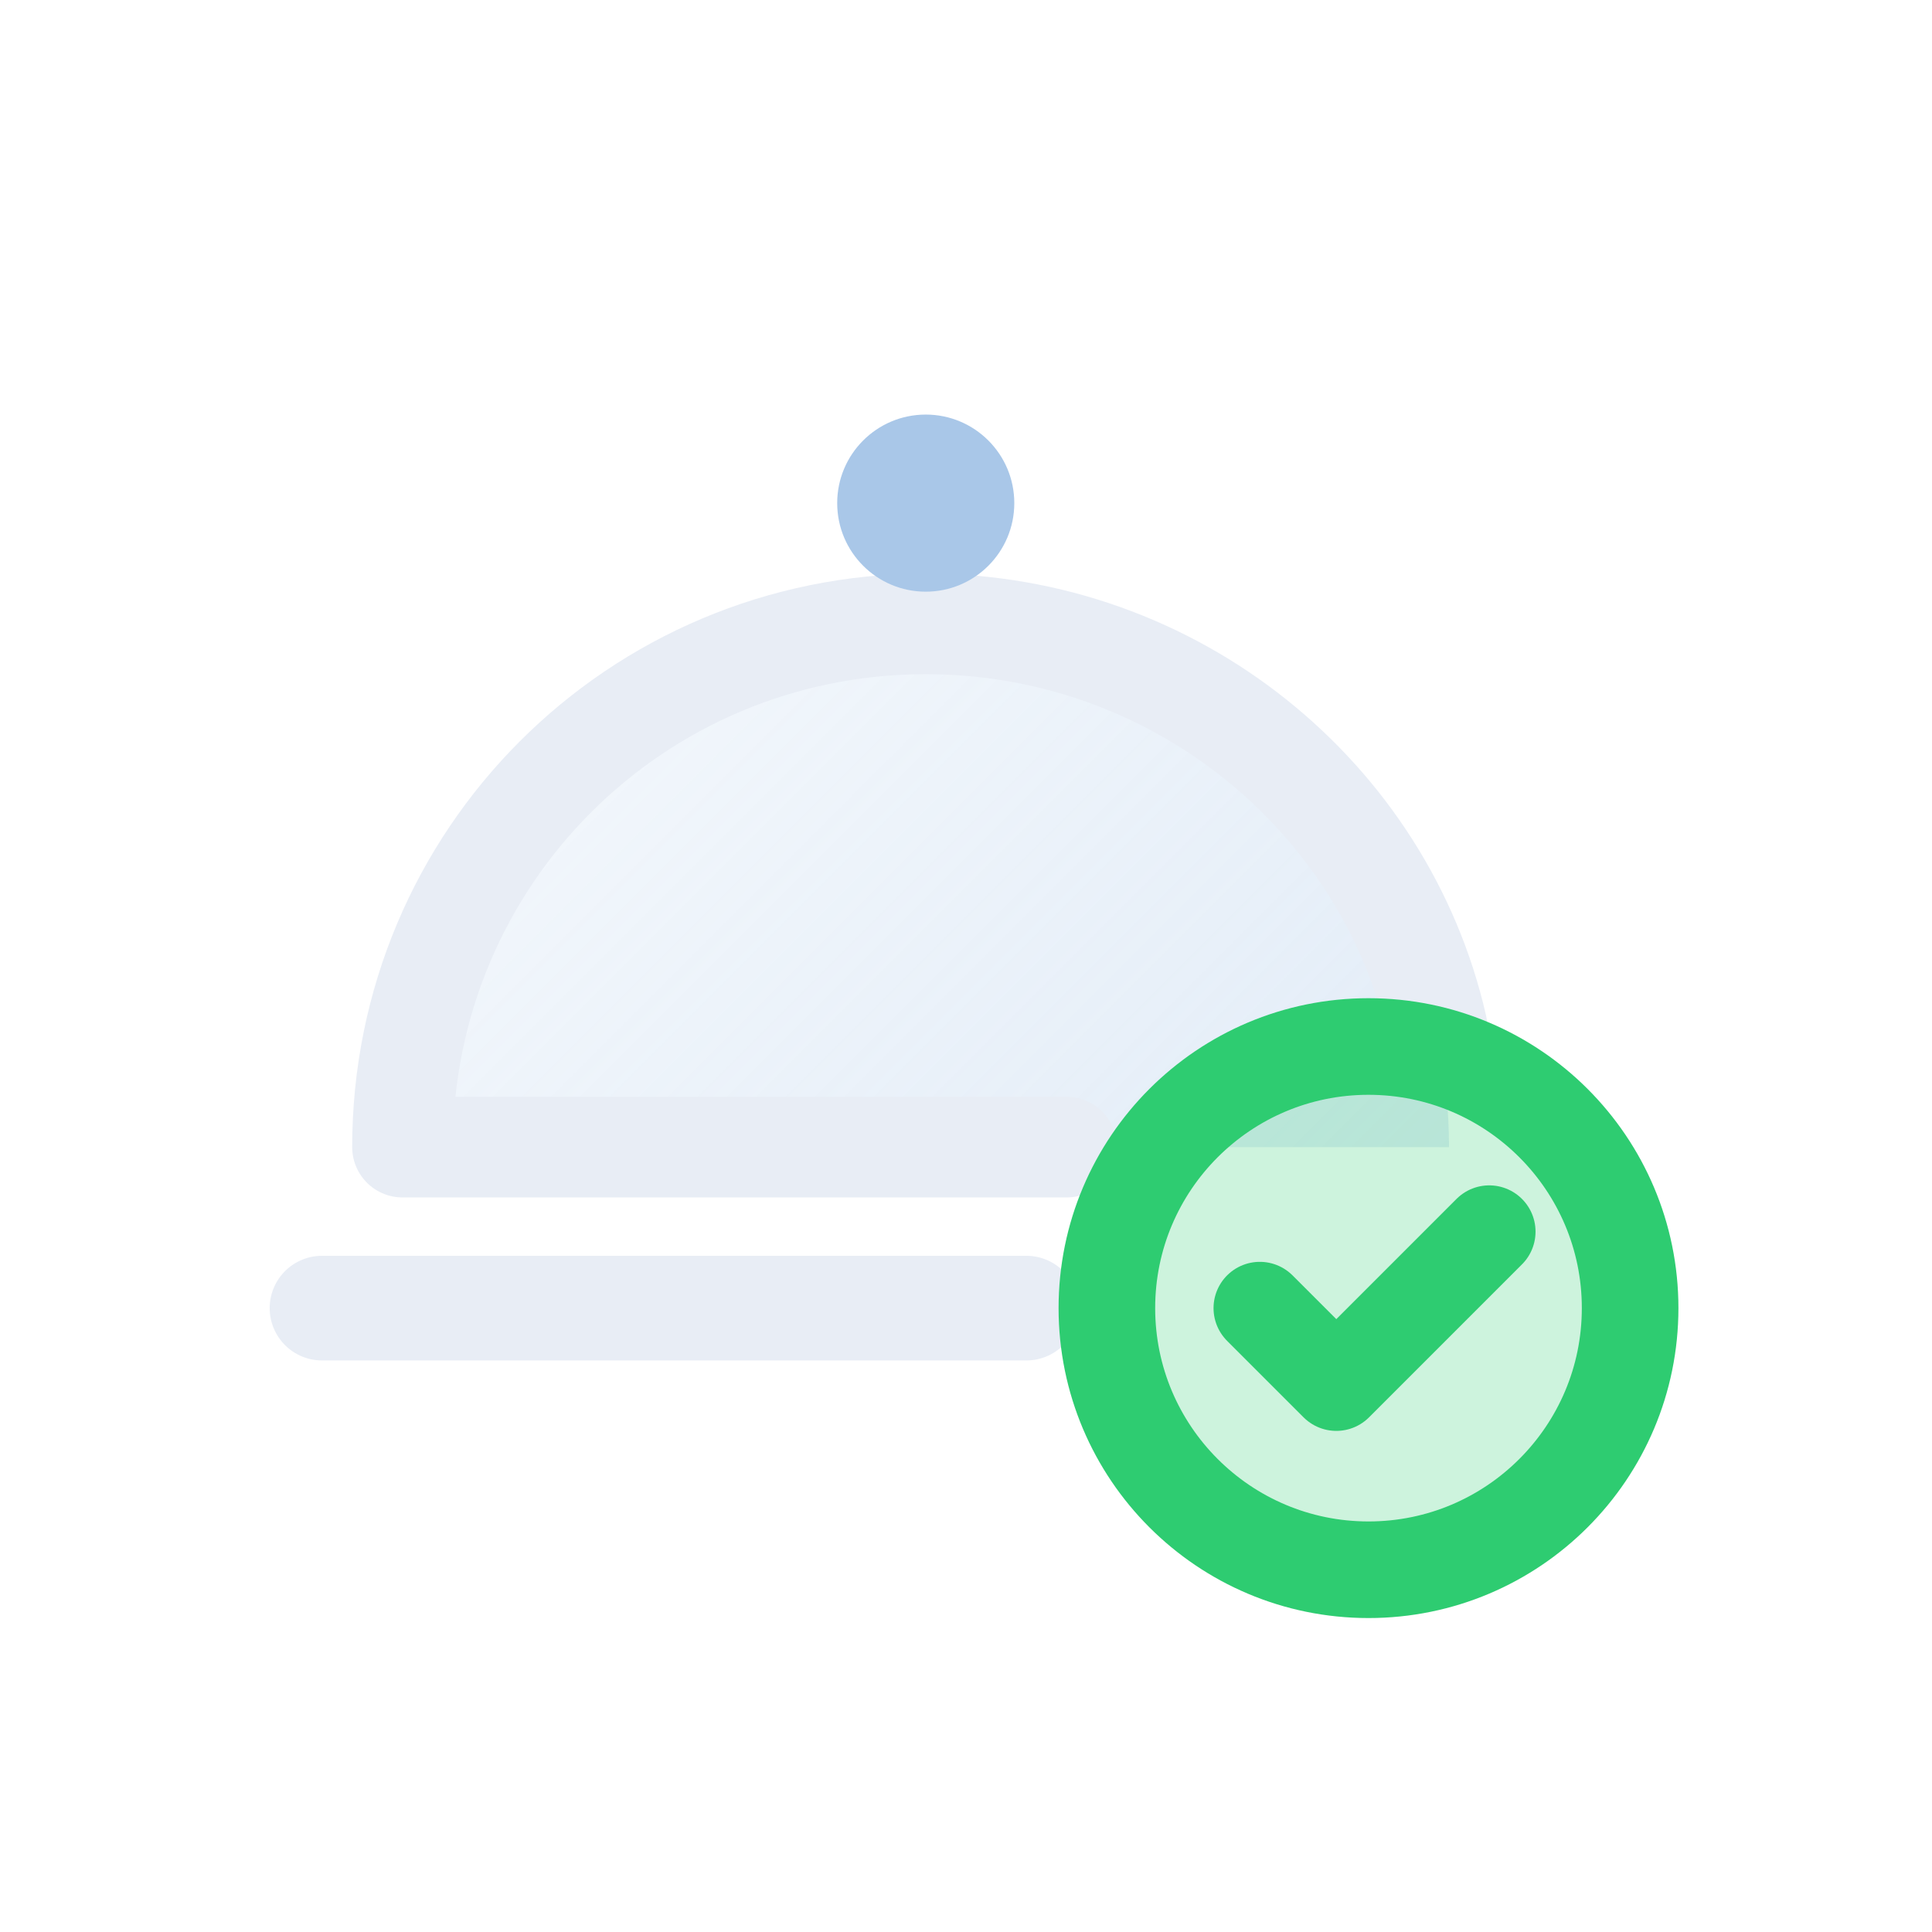
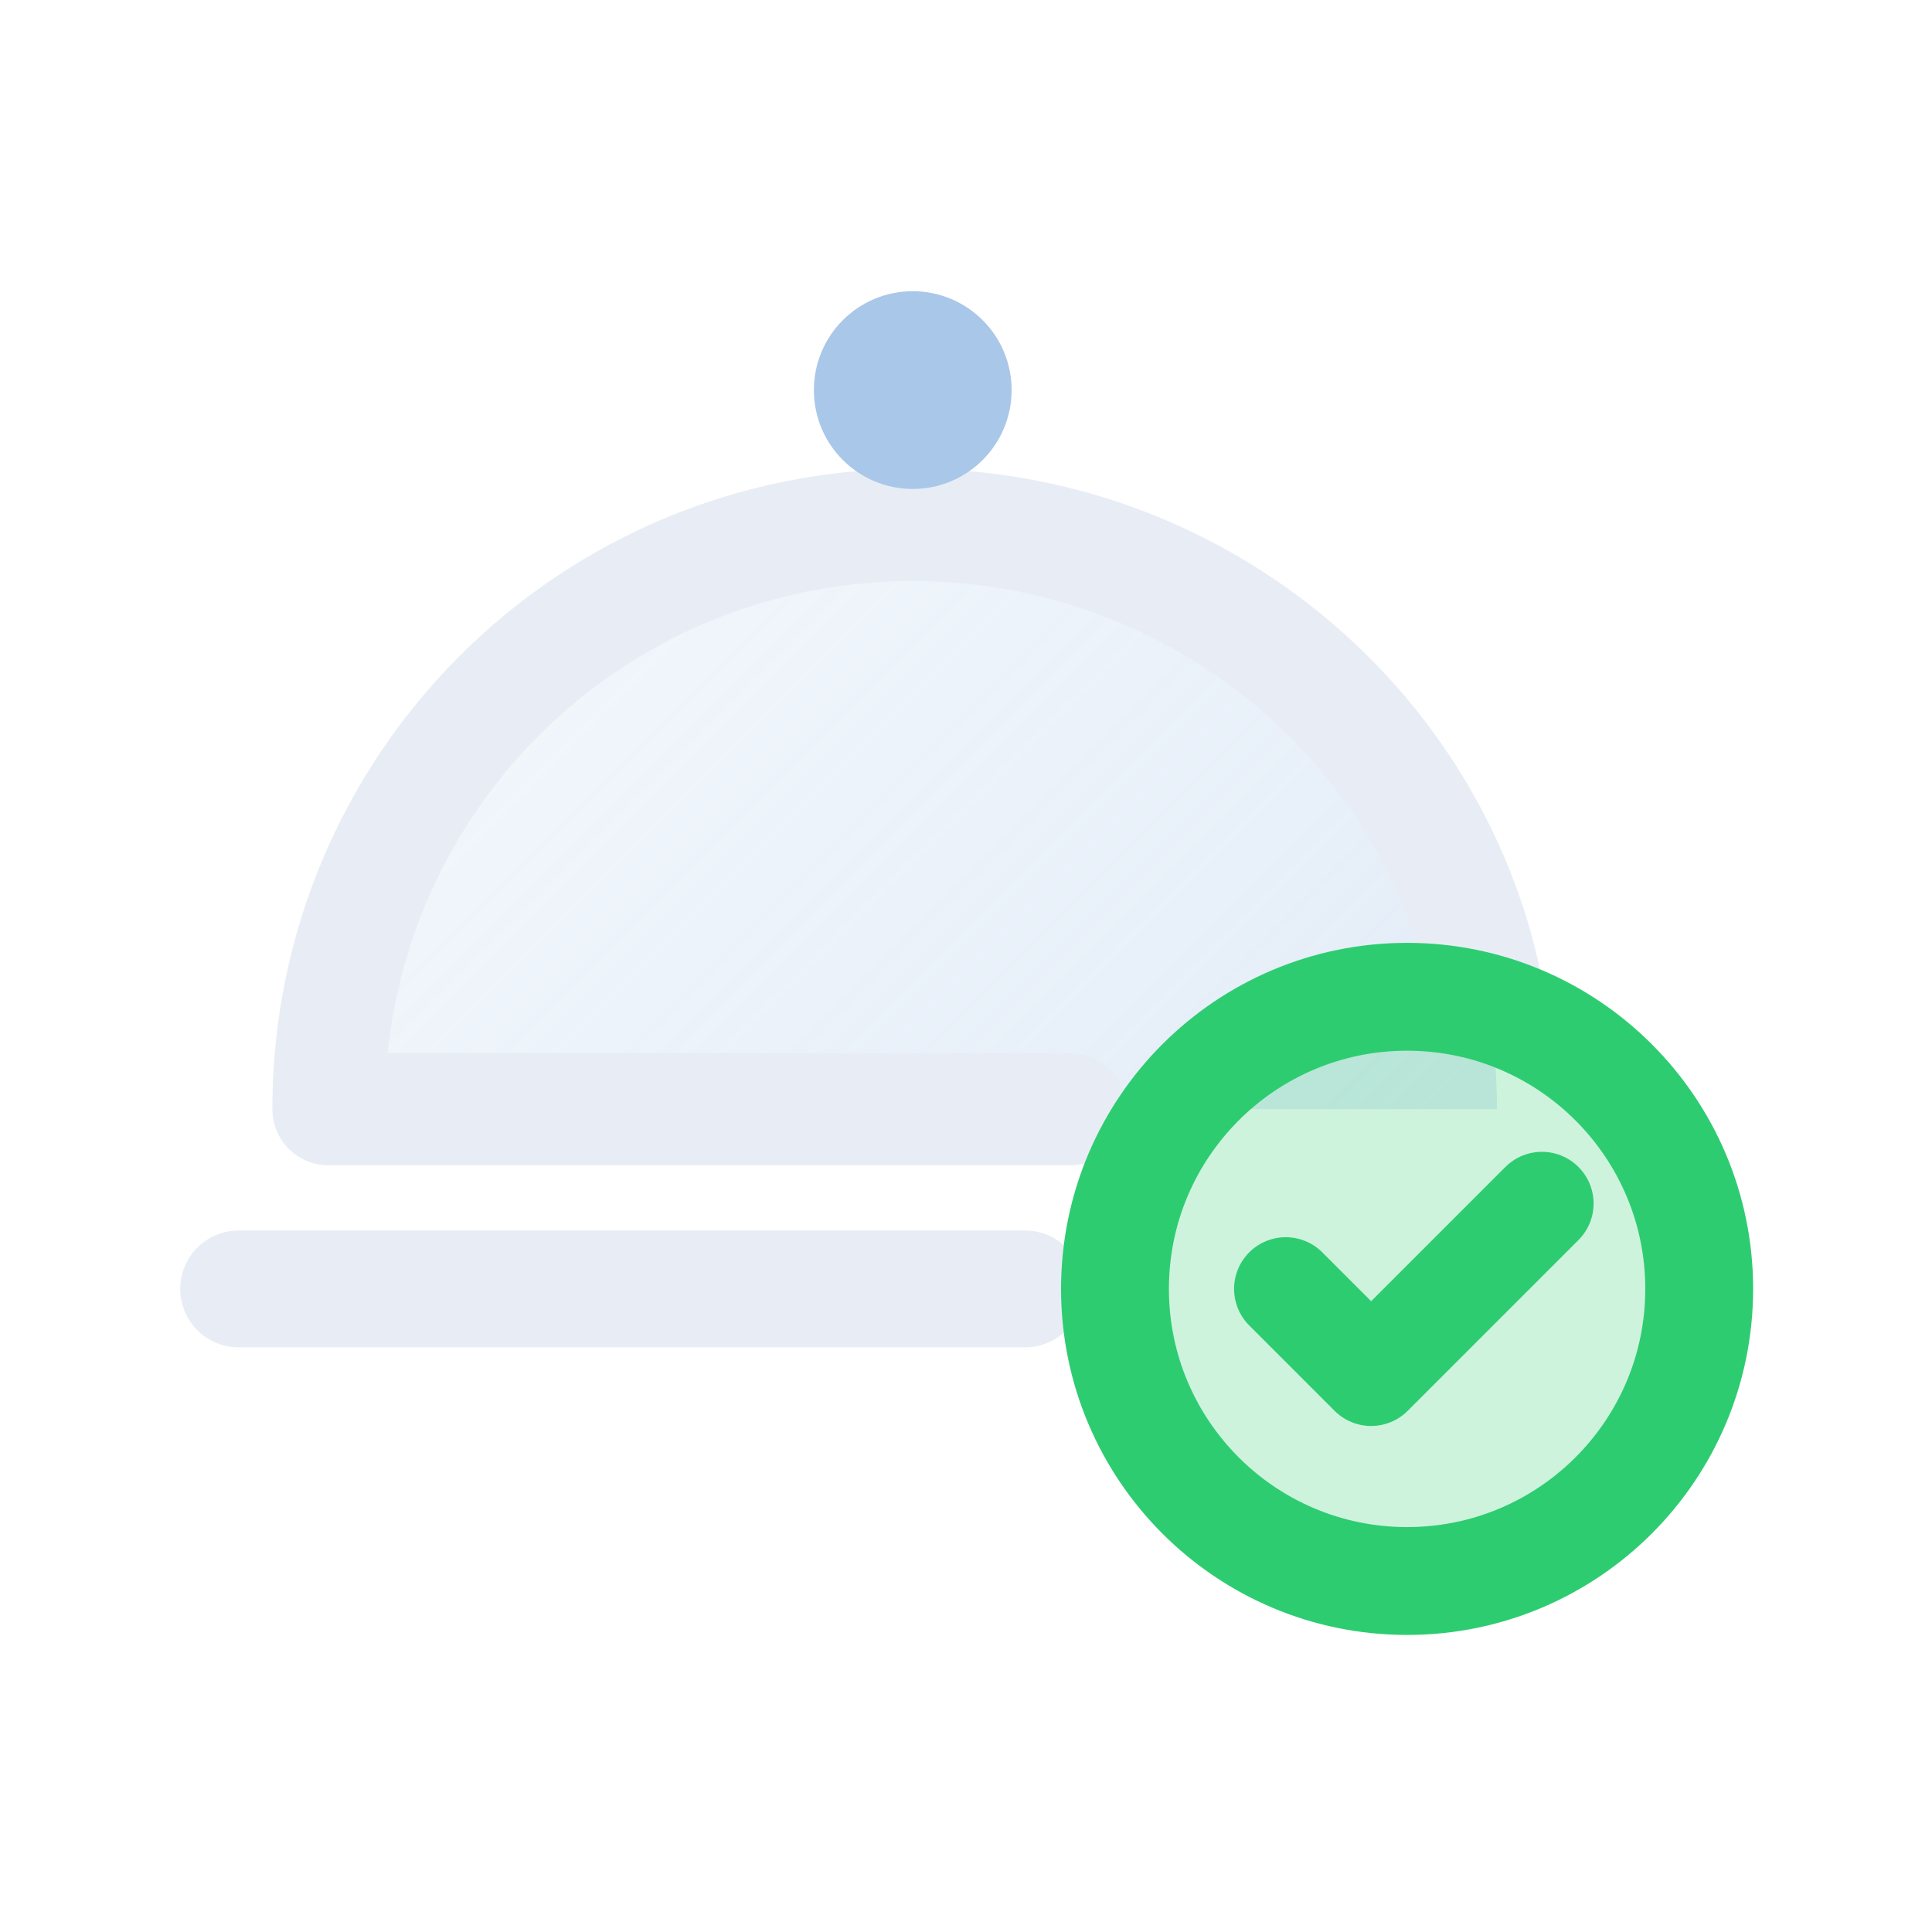
- <svg xmlns="http://www.w3.org/2000/svg" viewBox="0 0 48 48" fill="none">
+ <svg xmlns="http://www.w3.org/2000/svg" viewBox="2.69 3.82 42.99 42.99" fill="none">
  <defs>
    <linearGradient id="nut-logged-blush" x1="10" y1="12" x2="36" y2="38" gradientUnits="userSpaceOnUse">
      <stop offset="0" stop-color="#A9C7E8" stop-opacity="0.10" />
      <stop offset="1" stop-color="#A9C7E8" stop-opacity="0.38" />
    </linearGradient>
  </defs>
  <path d="M10 28.5C10 21.3 15.8 15.5 23 15.5C30.2 15.5 36 21.3 36 28.5H10Z" fill="url(#nut-logged-blush)" />
  <path d="M35.7 25.5C34.4 19.8 29.2 15.5 23 15.5C15.8 15.5 10 21.3 10 28.5H26.5" stroke="#E8EDF5" stroke-width="2.5" stroke-linecap="round" stroke-linejoin="round" />
  <path d="M8 32.5H25.5" stroke="#E8EDF5" stroke-width="2.6" stroke-linecap="round" />
  <circle cx="23" cy="12.5" r="2.2" fill="#A9C7E8" />
  <circle cx="34" cy="32.5" r="6.5" fill="#2ECC71" fill-opacity="0.24" stroke="#2ECC71" stroke-width="2.4" />
  <path d="M31.3 32.5L33.2 34.4L37 30.6" stroke="#2ECC71" stroke-width="2.3" stroke-linecap="round" stroke-linejoin="round" />
</svg>
